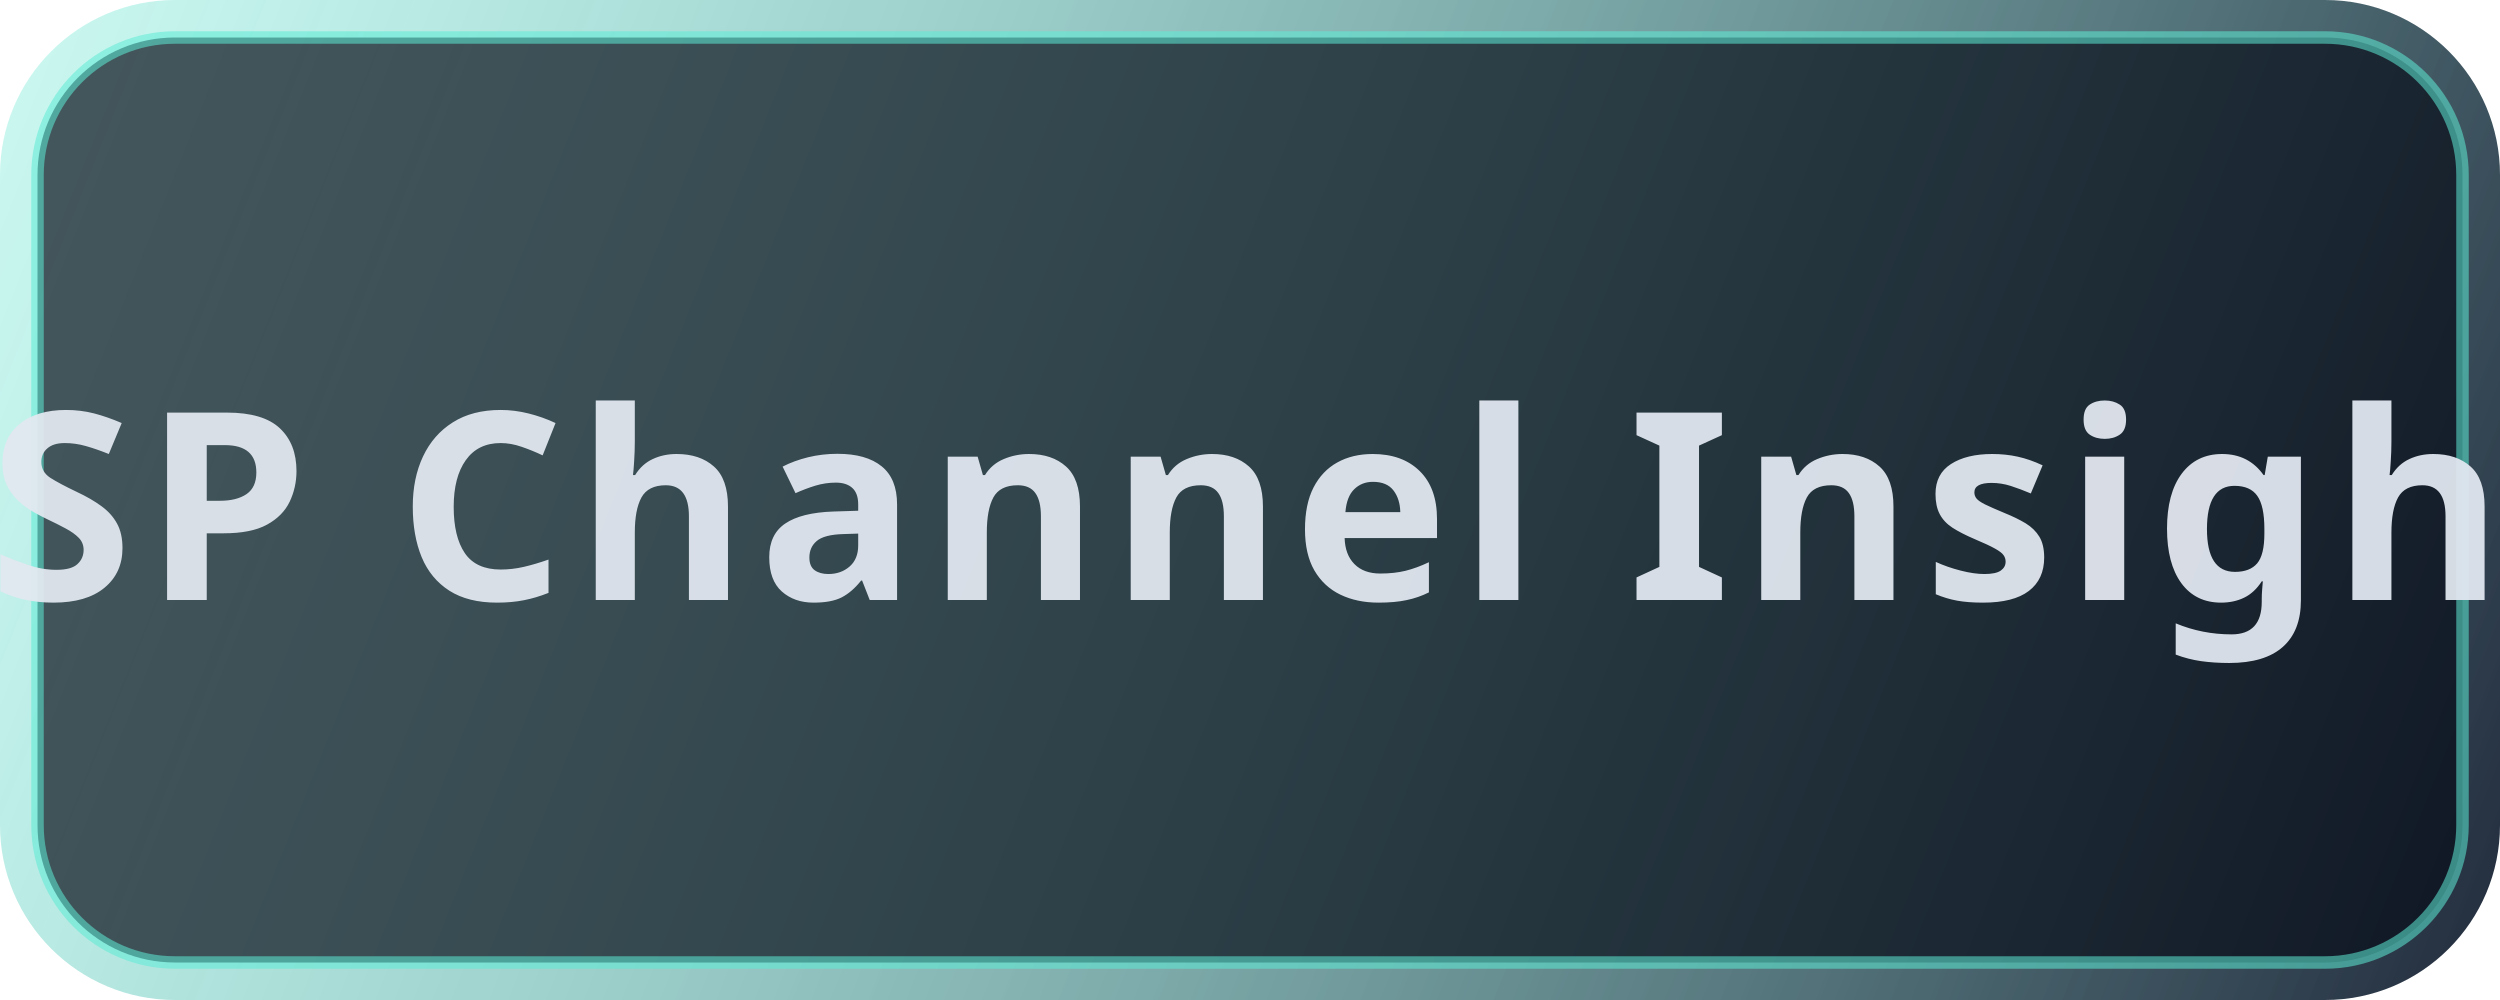
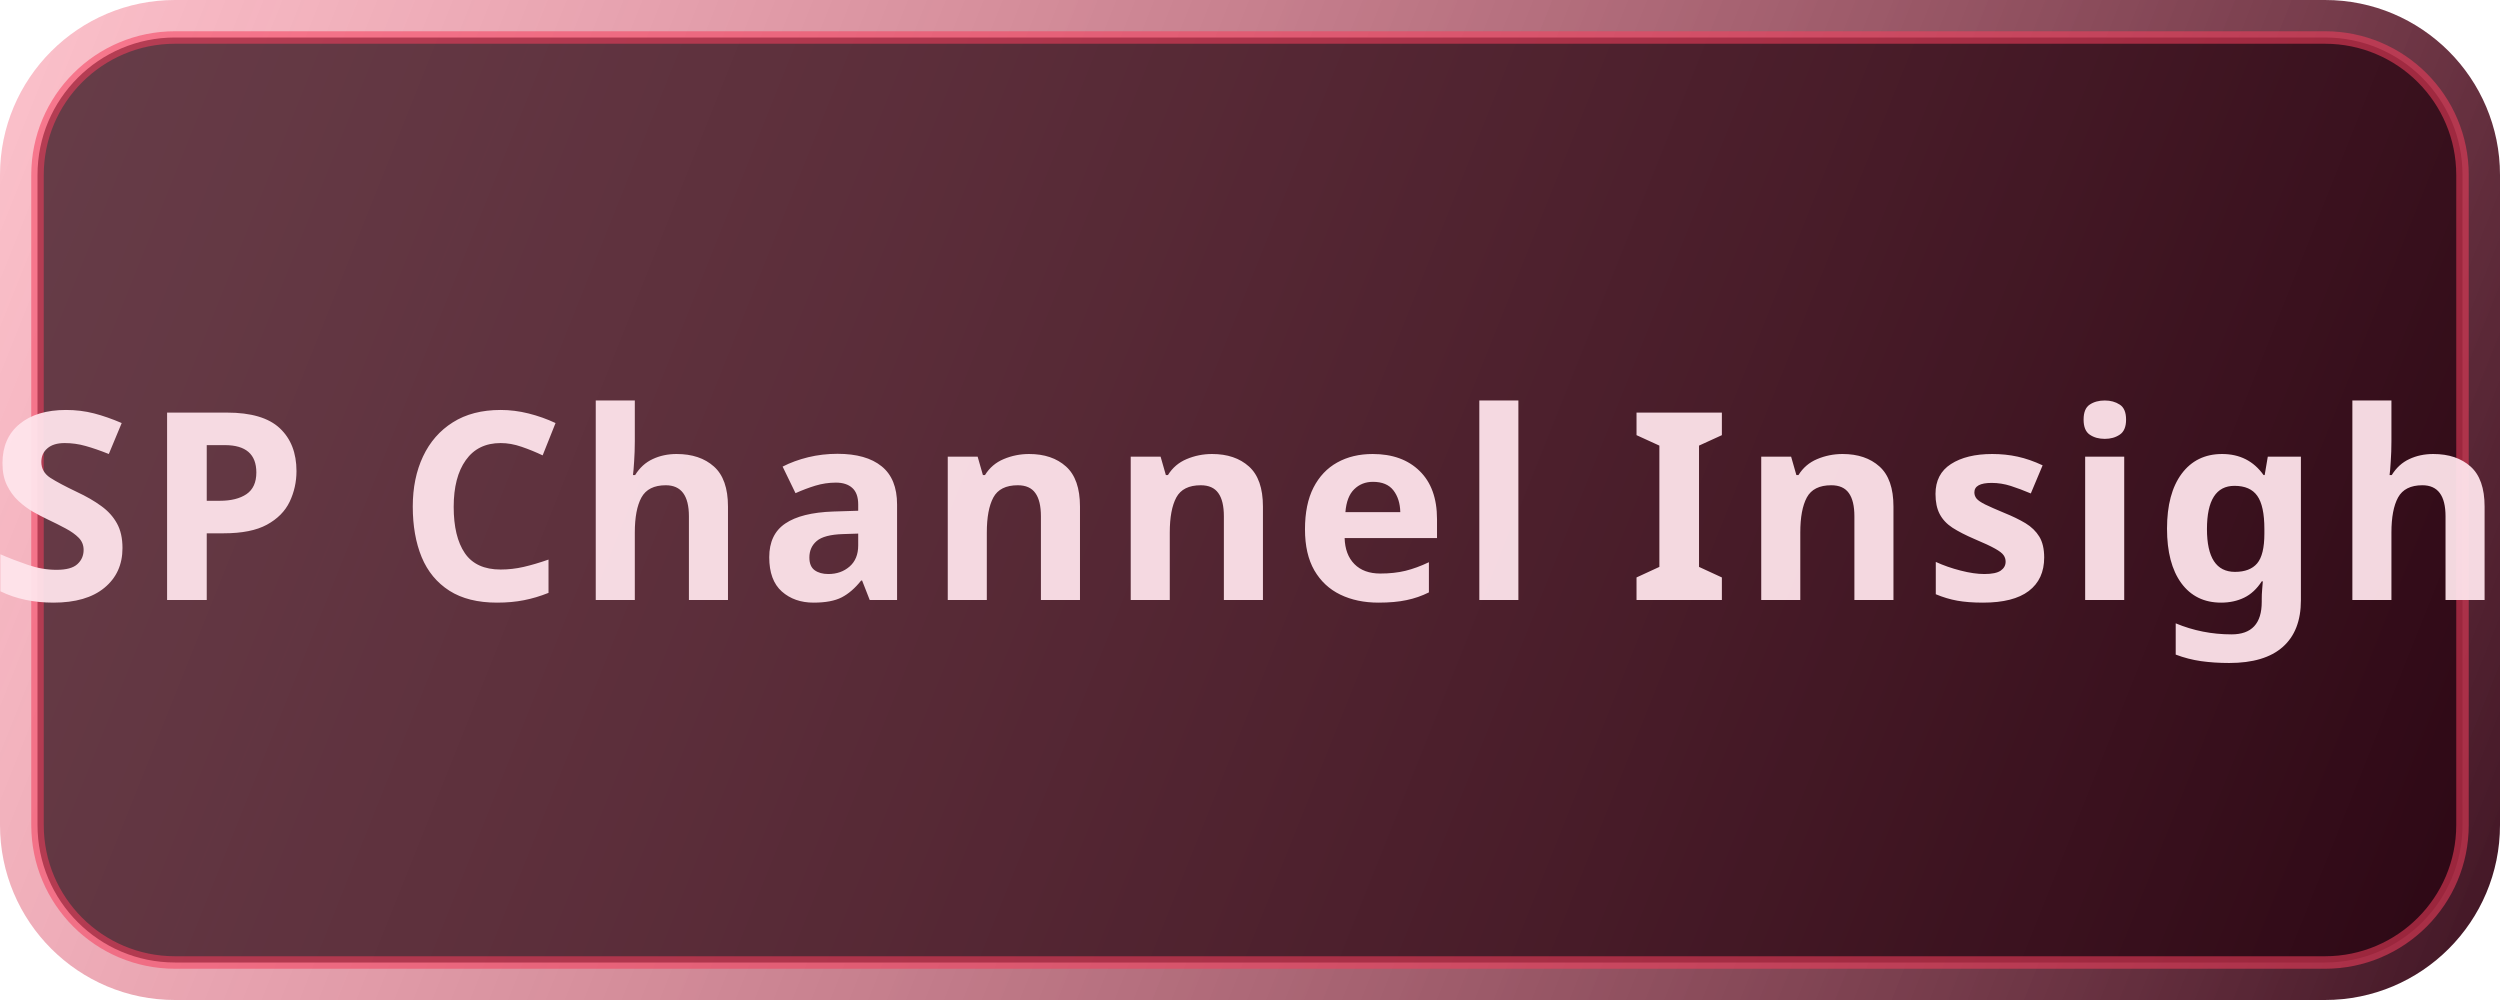
<svg xmlns="http://www.w3.org/2000/svg" width="400" height="160" viewBox="0 0 400 160" fill="none">
  <rect width="400" height="160" rx="28" fill="url(#grad-msp-channel-insights)" />
-   <rect x="6" y="6" width="388" height="148" rx="22" fill="rgba(6, 12, 24, 0.68)" stroke="#5EEAD4" stroke-opacity="0.55" stroke-width="2" />
-   <text x="200" y="96" text-anchor="middle" font-family="'Space Grotesk', 'Segoe UI', sans-serif" font-size="42" font-weight="600" fill="rgba(226, 232, 240, 0.94)" letter-spacing="0.04em">MSP Channel Insights</text>
+   <rect x="6" y="6" width="388" height="148" rx="22" fill="rgba(34, 0, 12, 0.68)" stroke="#F43F5E" stroke-opacity="0.55" stroke-width="2" />
+   <text x="200" y="96" text-anchor="middle" font-family="'Space Grotesk', 'Segoe UI', sans-serif" font-size="42" font-weight="600" fill="rgba(255, 228, 236, 0.94)" letter-spacing="0.04em">MSP Channel Insights</text>
  <defs>
    <linearGradient id="grad-msp-channel-insights" x1="0" y1="0" x2="400" y2="160" gradientUnits="userSpaceOnUse">
-       <stop offset="0" stop-color="#5EEAD4" stop-opacity="0.32" />
-       <stop offset="1" stop-color="rgba(14, 23, 42, 0.92)" />
+       <stop offset="0" stop-color="#F43F5E" stop-opacity="0.32" />
+       <stop offset="1" stop-color="rgba(46, 0, 16, 0.92)" />
    </linearGradient>
  </defs>
</svg>
